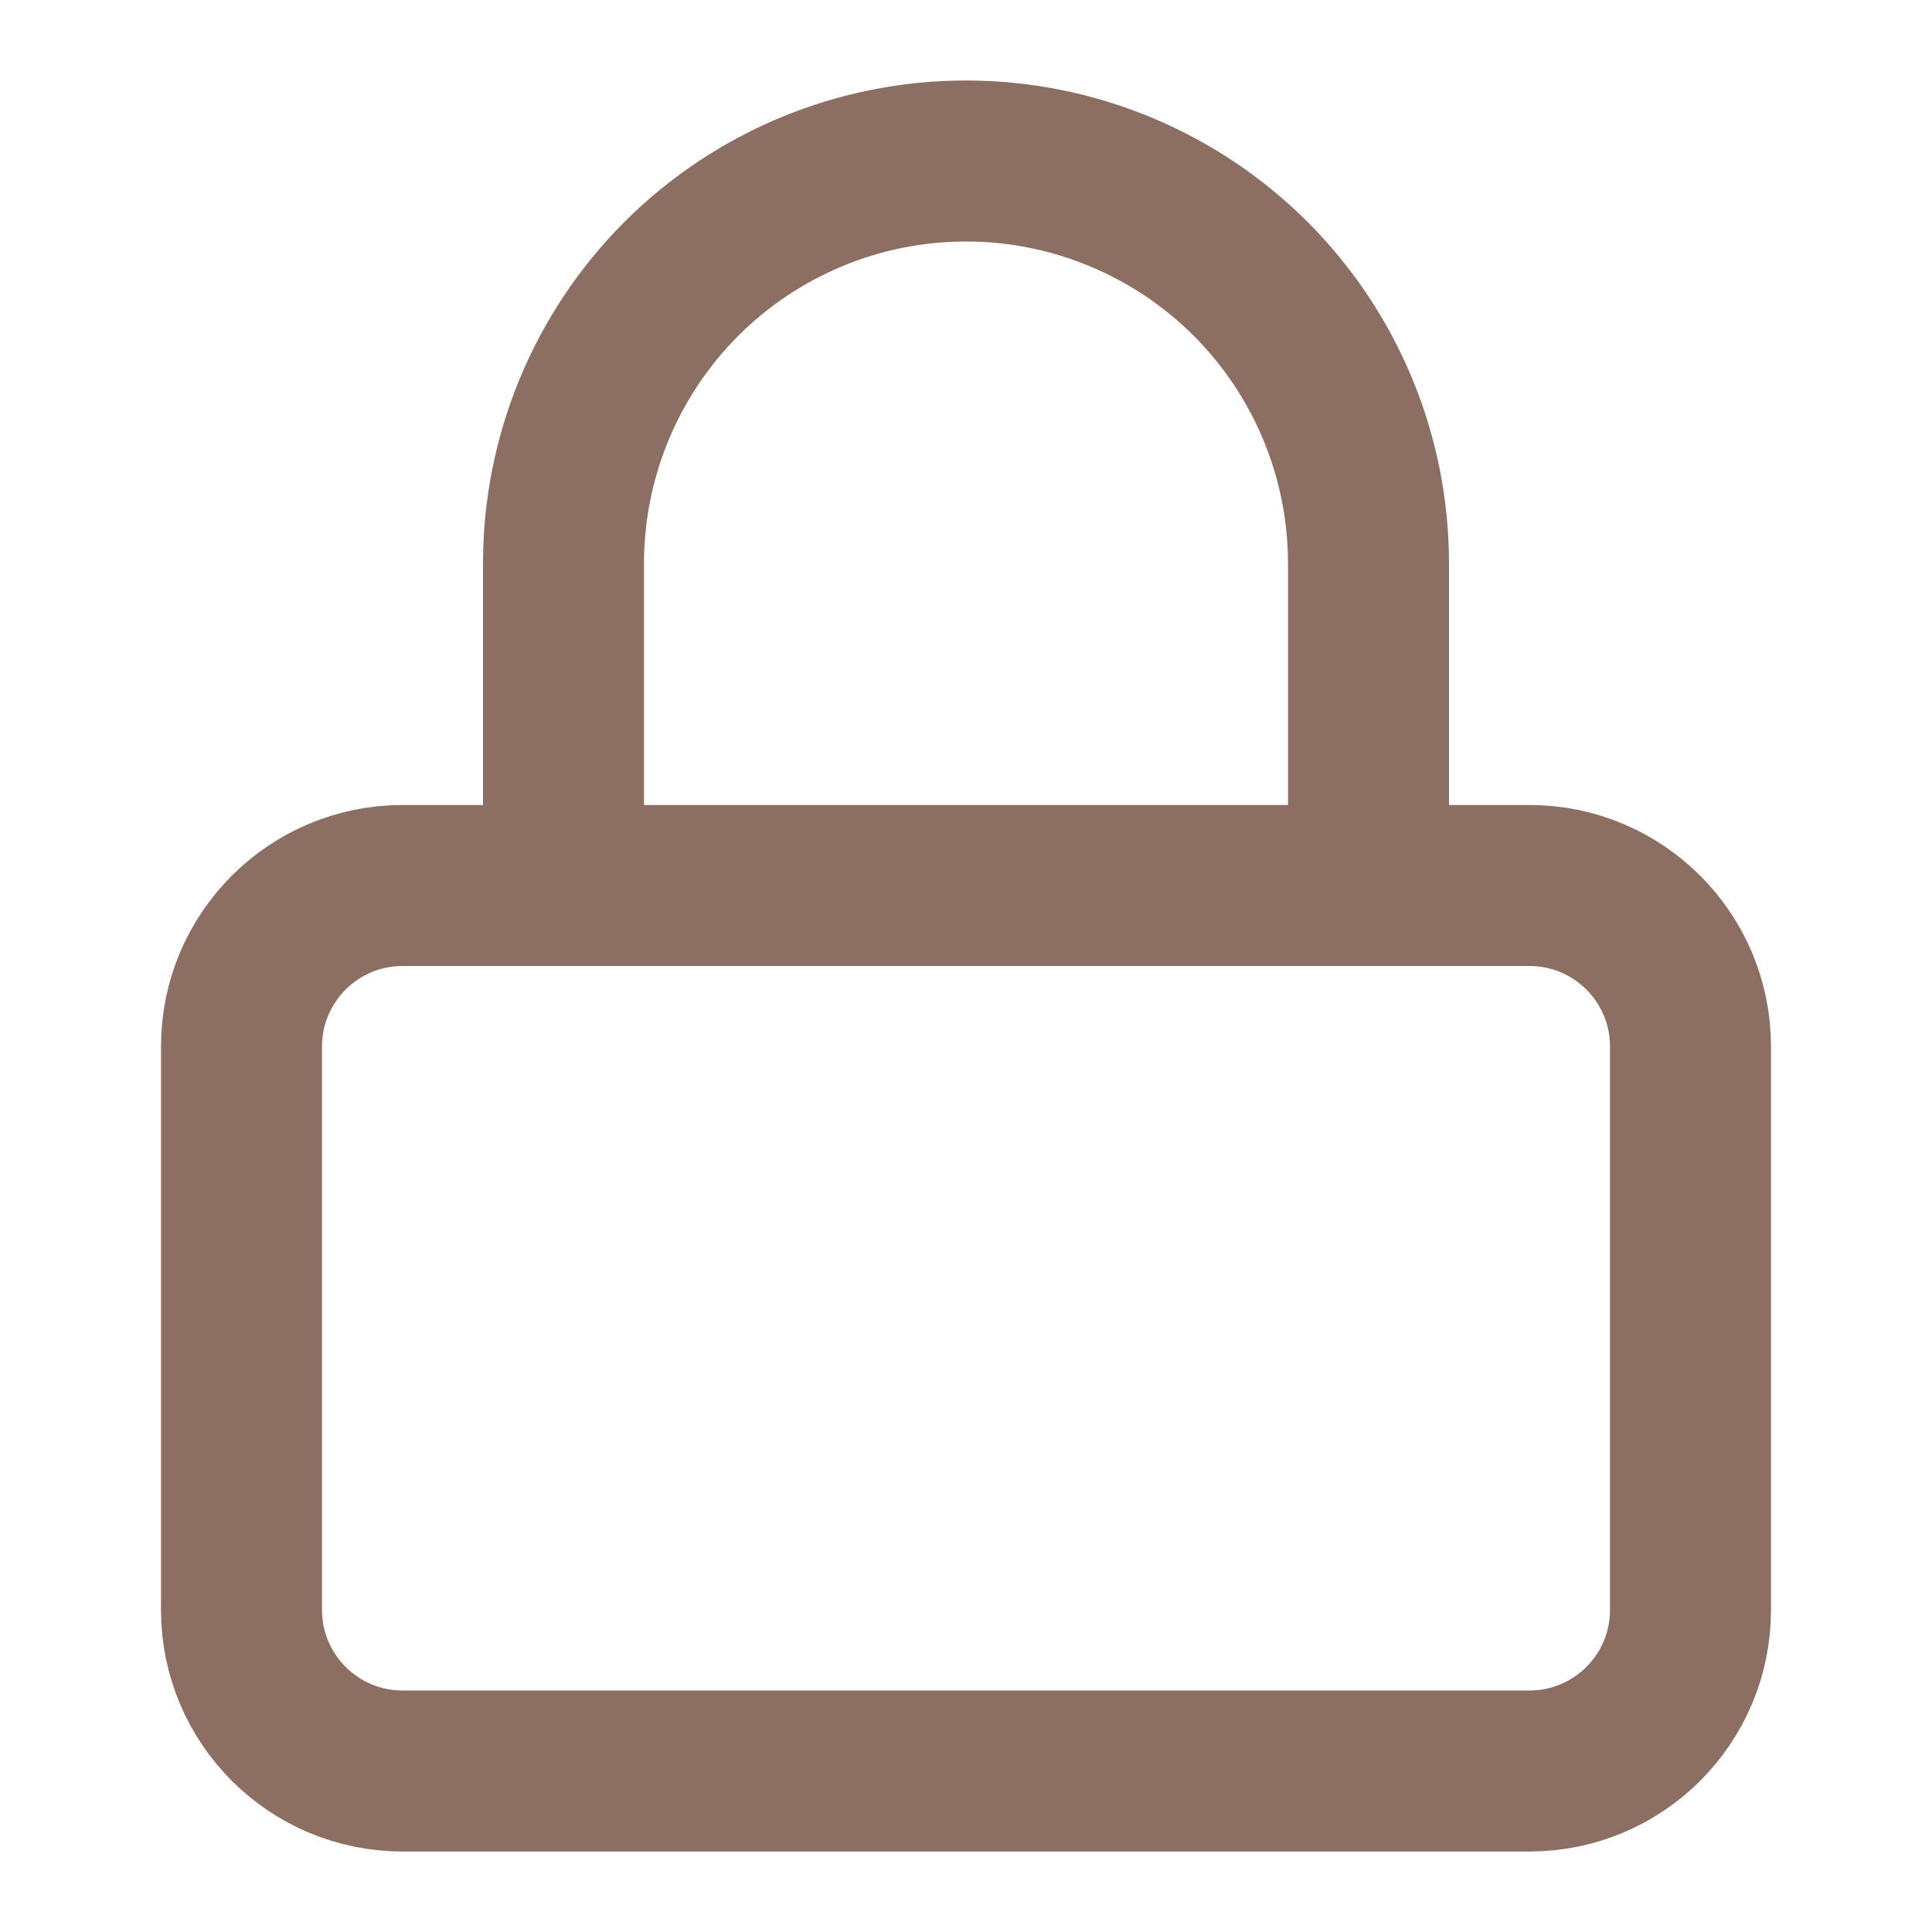
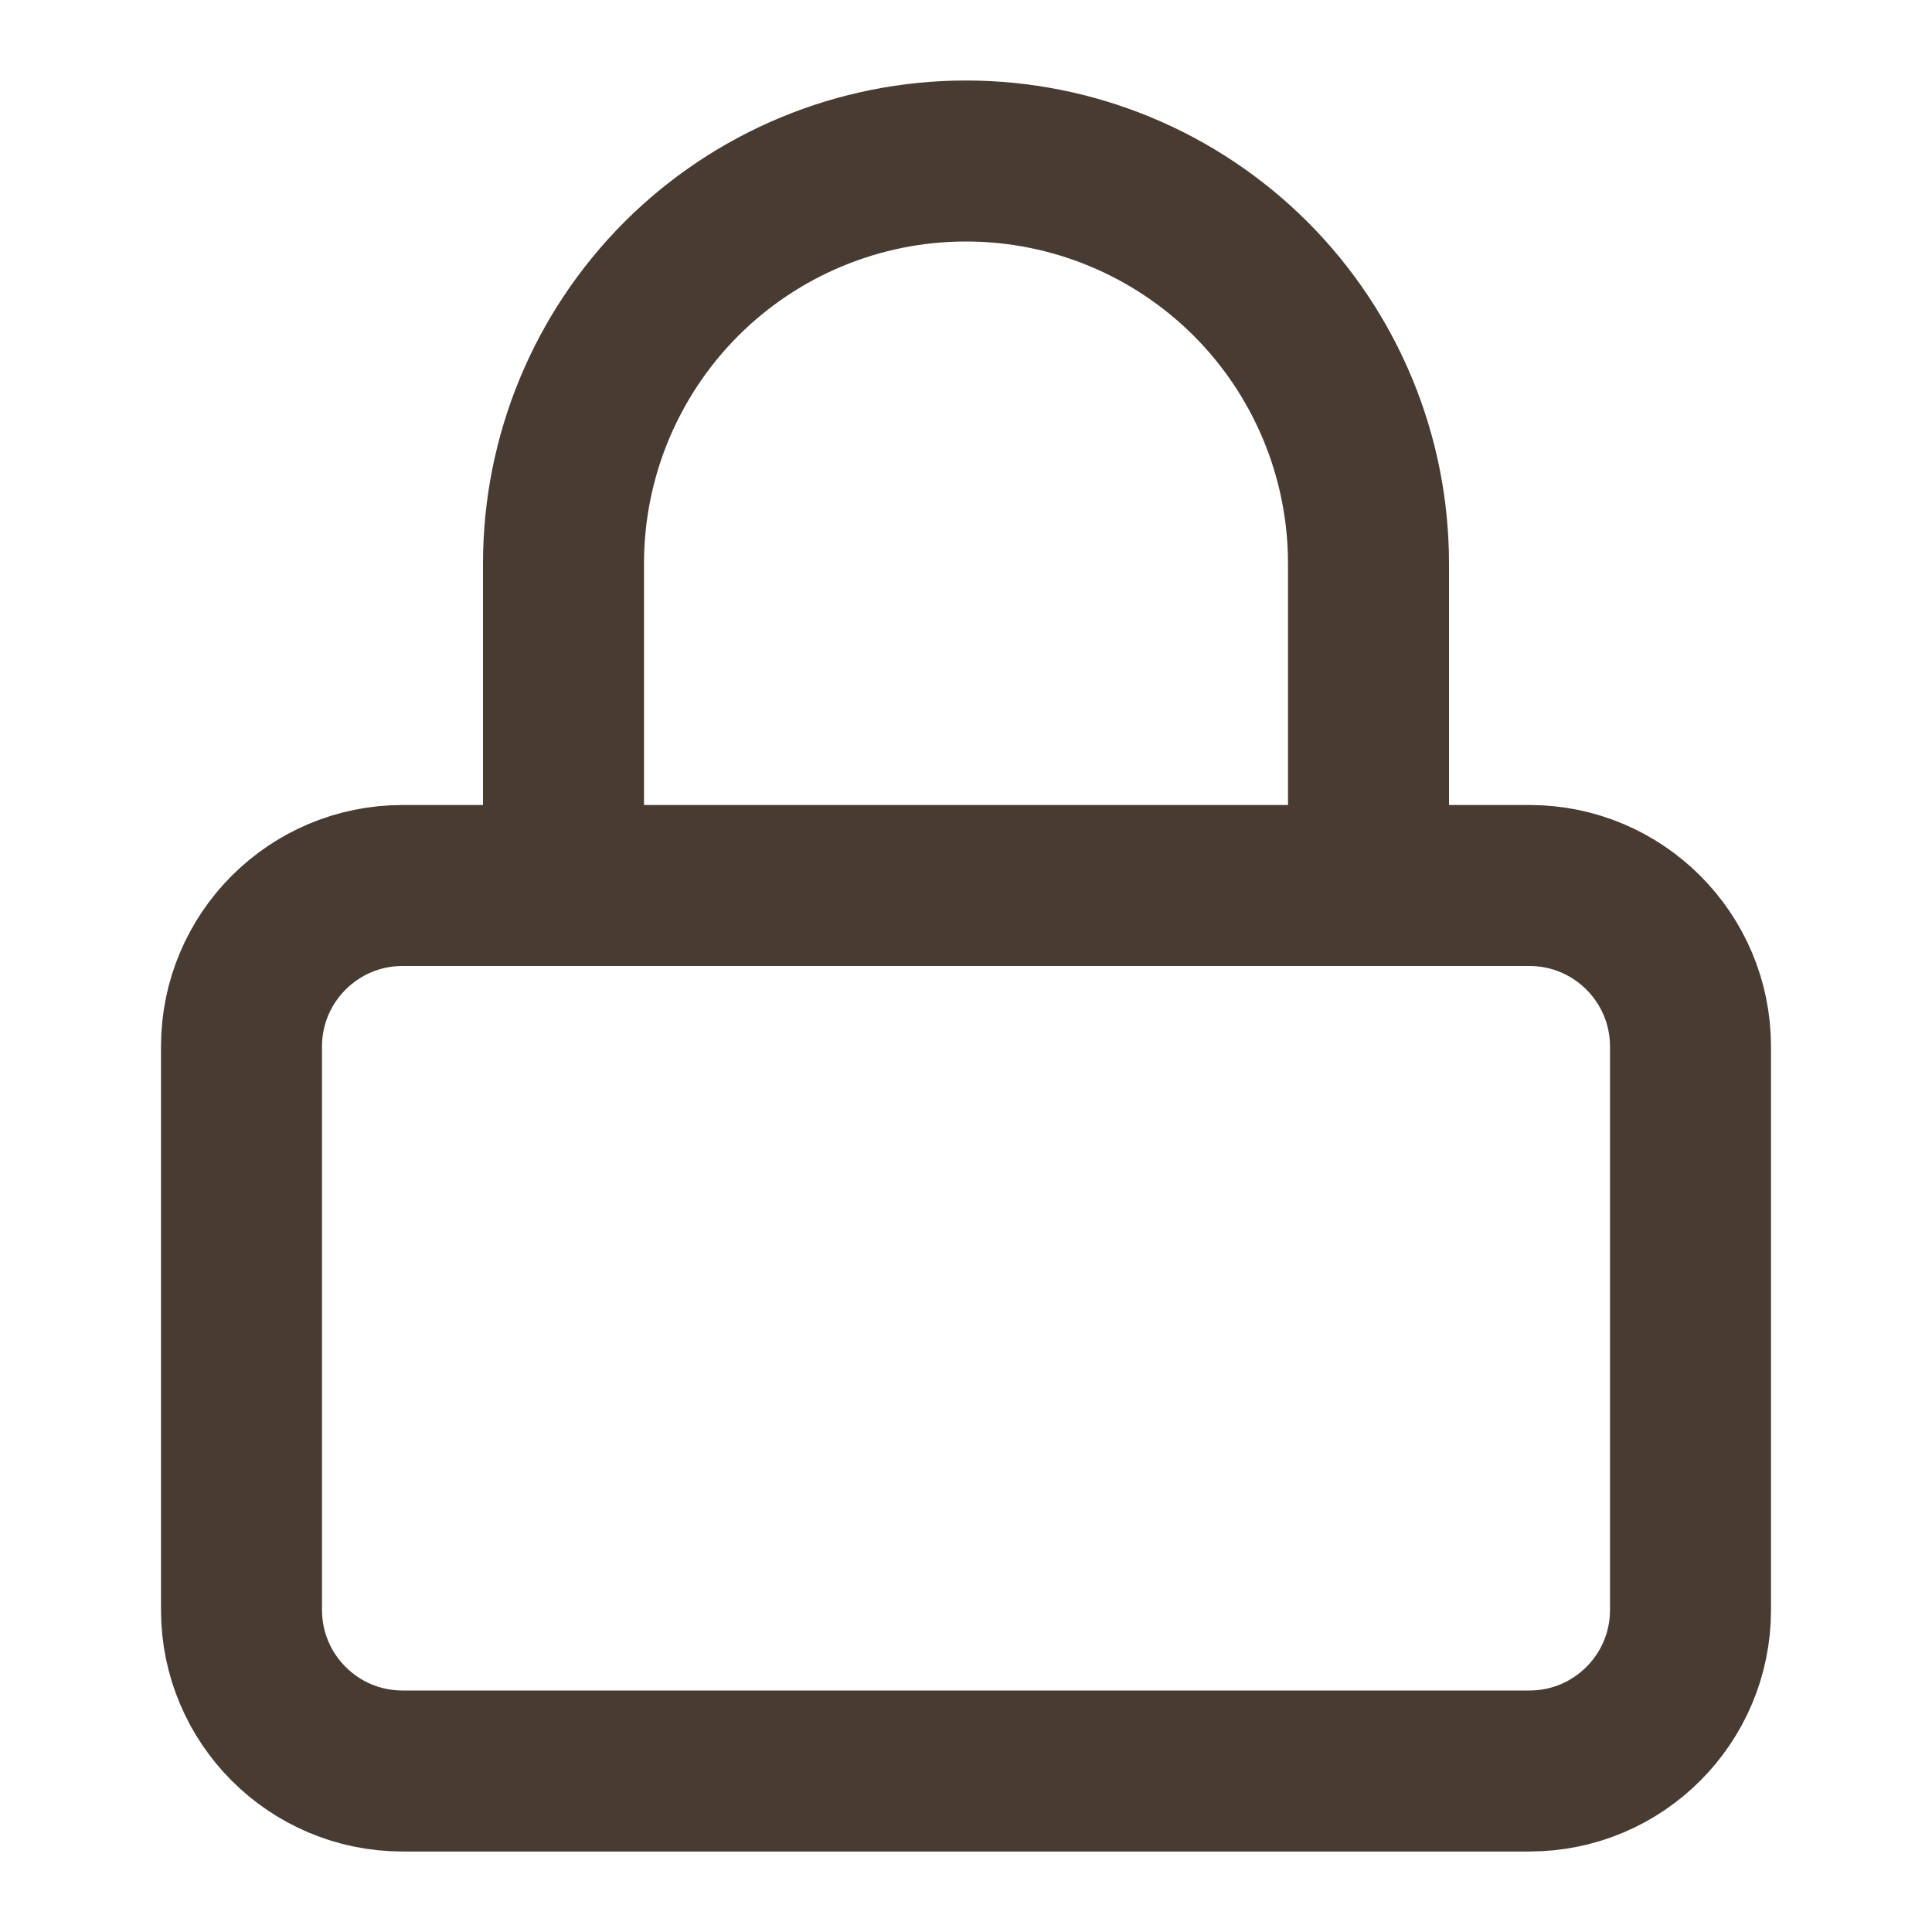
<svg xmlns="http://www.w3.org/2000/svg" width="18" height="18" viewBox="0 0 18 18" fill="none">
-   <path d="M14.25 8.25H3.75C2.922 8.25 2.25 8.922 2.25 9.75V15C2.25 15.828 2.922 16.5 3.75 16.5H14.25C15.078 16.5 15.75 15.828 15.75 15V9.75C15.75 8.922 15.078 8.25 14.25 8.25Z" stroke="#8D6E63" stroke-width="1.5" stroke-linecap="round" stroke-linejoin="round" />
-   <path d="M5.25 8.25V5.25C5.25 4.255 5.645 3.302 6.348 2.598C7.052 1.895 8.005 1.5 9 1.5C9.995 1.5 10.948 1.895 11.652 2.598C12.355 3.302 12.75 4.255 12.75 5.25V8.25" stroke="#8D6E63" stroke-width="1.5" stroke-linecap="round" stroke-linejoin="round" />
+   <path d="M14.25 8.25H3.75C2.922 8.25 2.25 8.922 2.25 9.75V15C2.25 15.828 2.922 16.5 3.75 16.5H14.25C15.078 16.5 15.75 15.828 15.75 15V9.75C15.75 8.922 15.078 8.25 14.25 8.25Z" stroke="#483C32" stroke-width="1.5" stroke-linecap="round" stroke-linejoin="round" />
+   <path d="M5.25 8.25V5.25C5.25 4.255 5.645 3.302 6.348 2.598C7.052 1.895 8.005 1.5 9 1.5C9.995 1.5 10.948 1.895 11.652 2.598C12.355 3.302 12.75 4.255 12.75 5.25V8.25" stroke="#483C32" stroke-width="1.5" stroke-linecap="round" stroke-linejoin="round" />
</svg>
